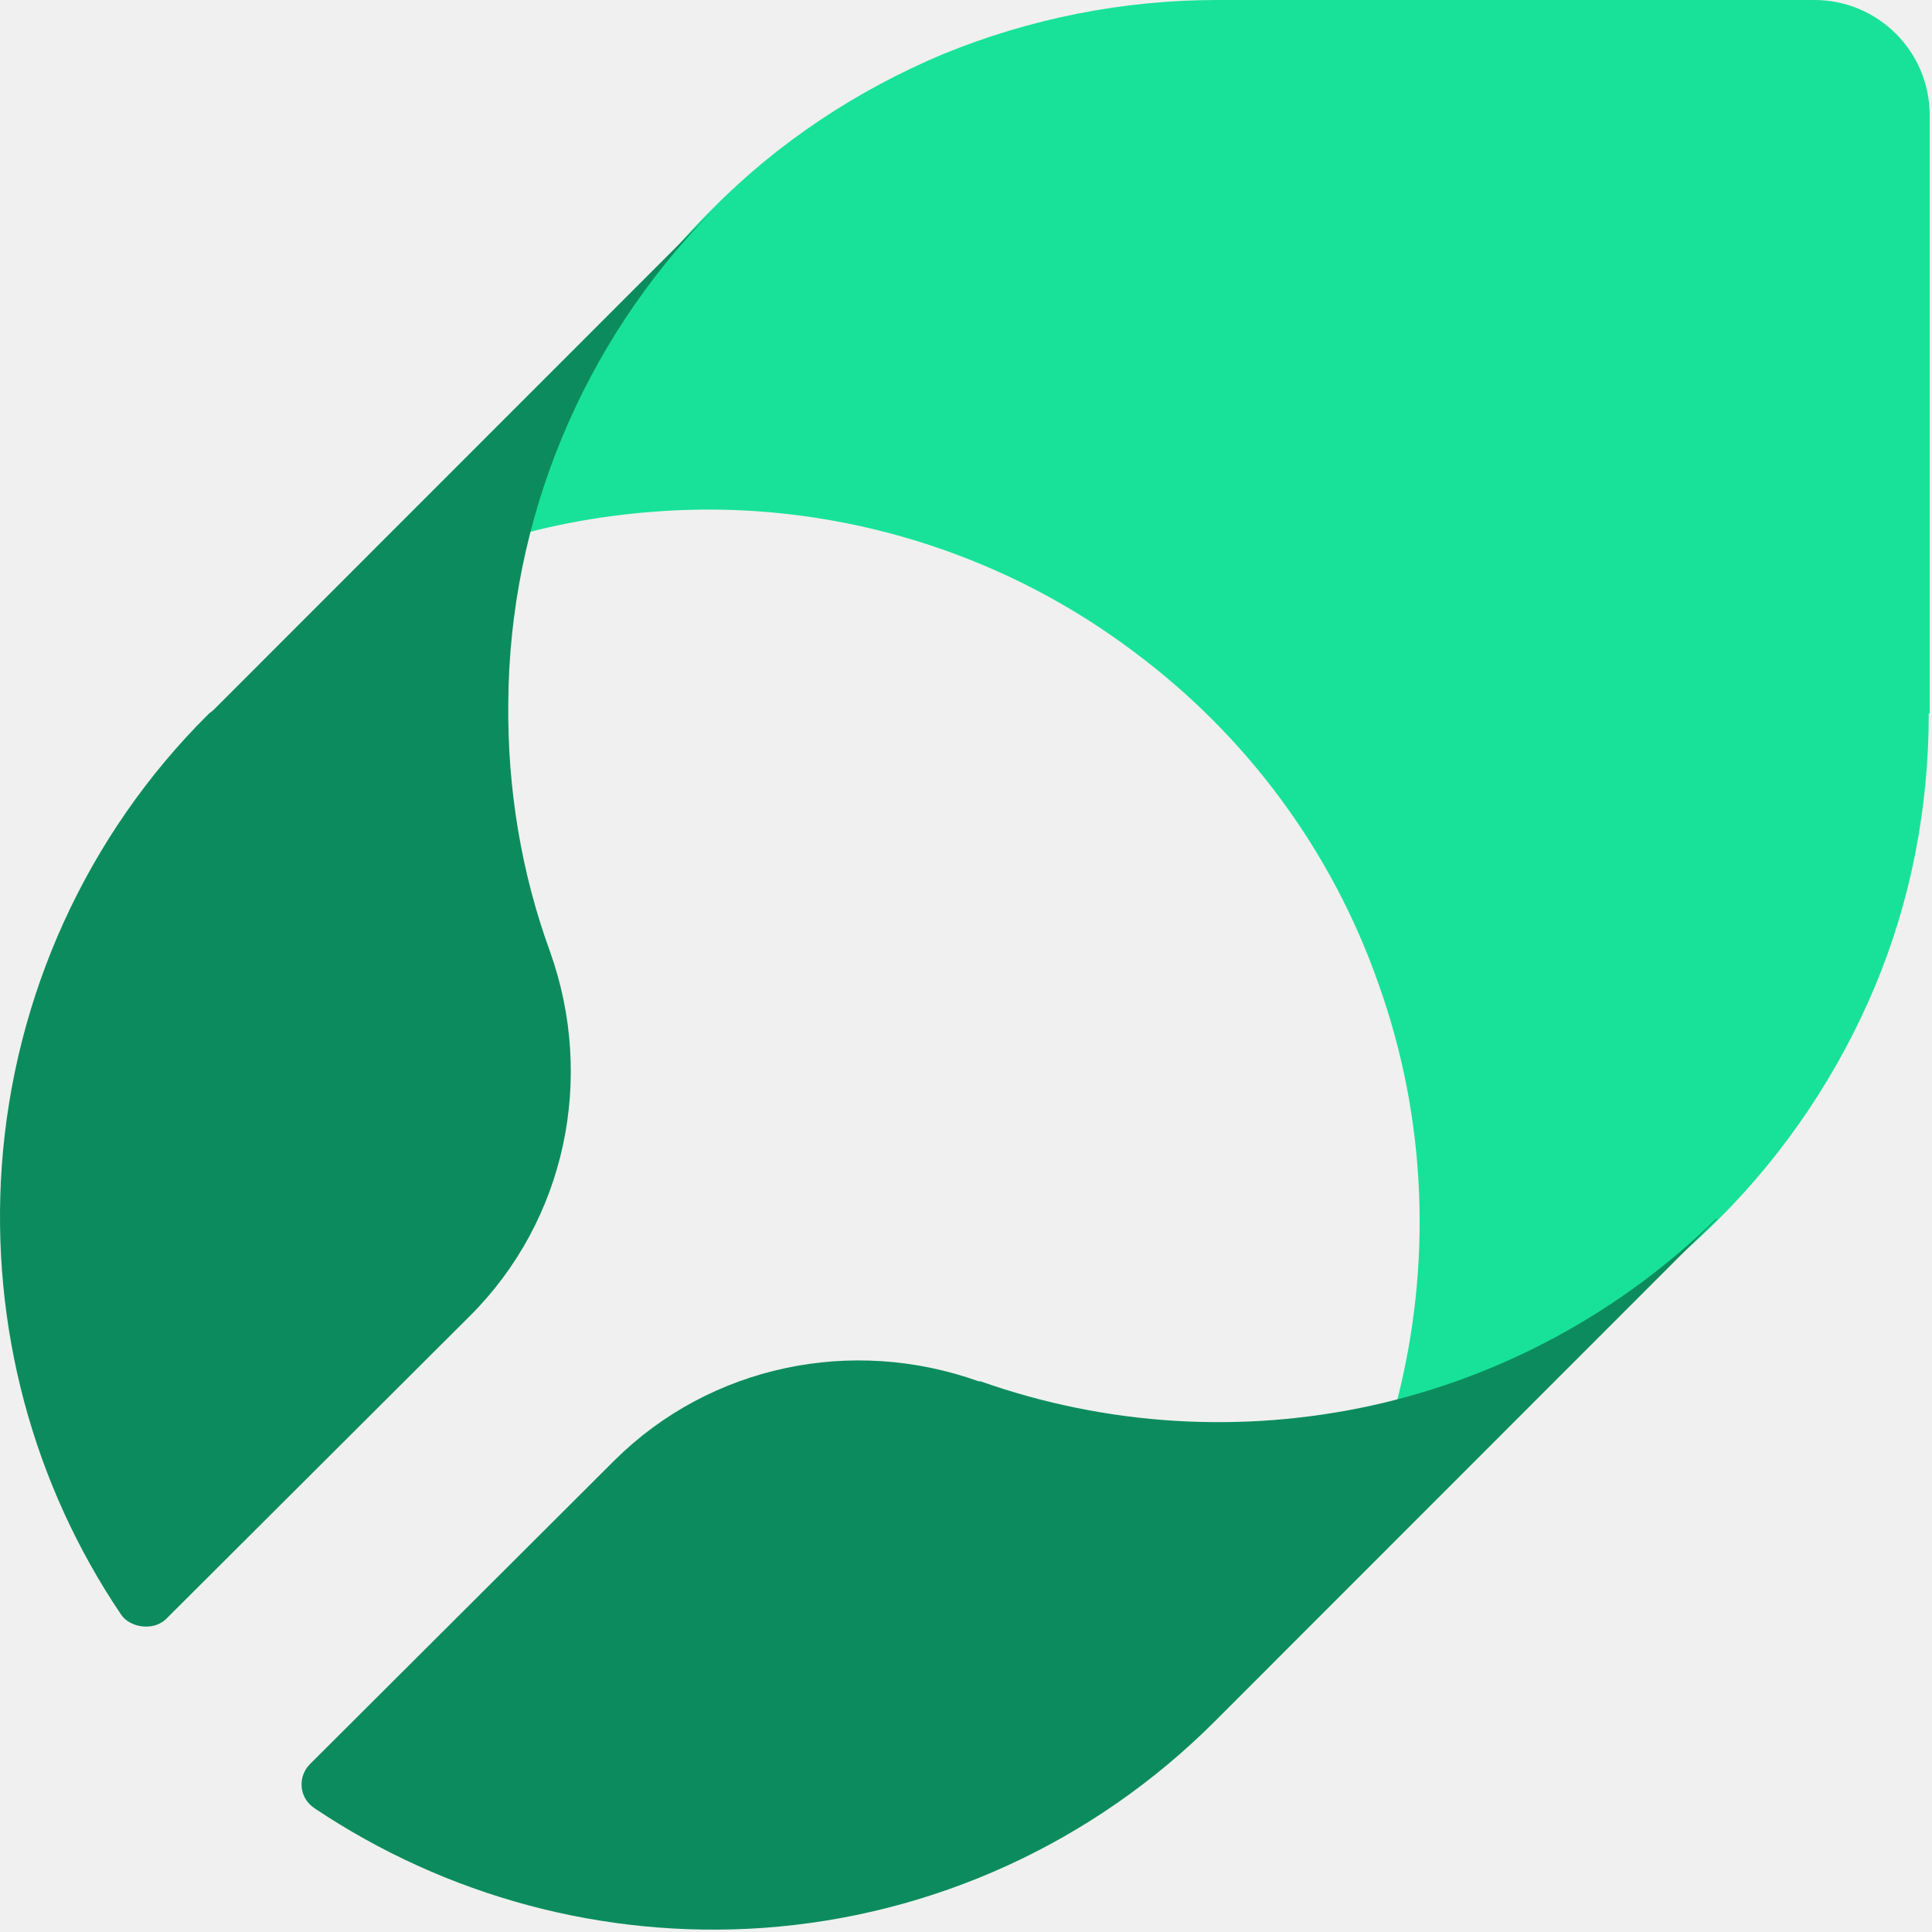
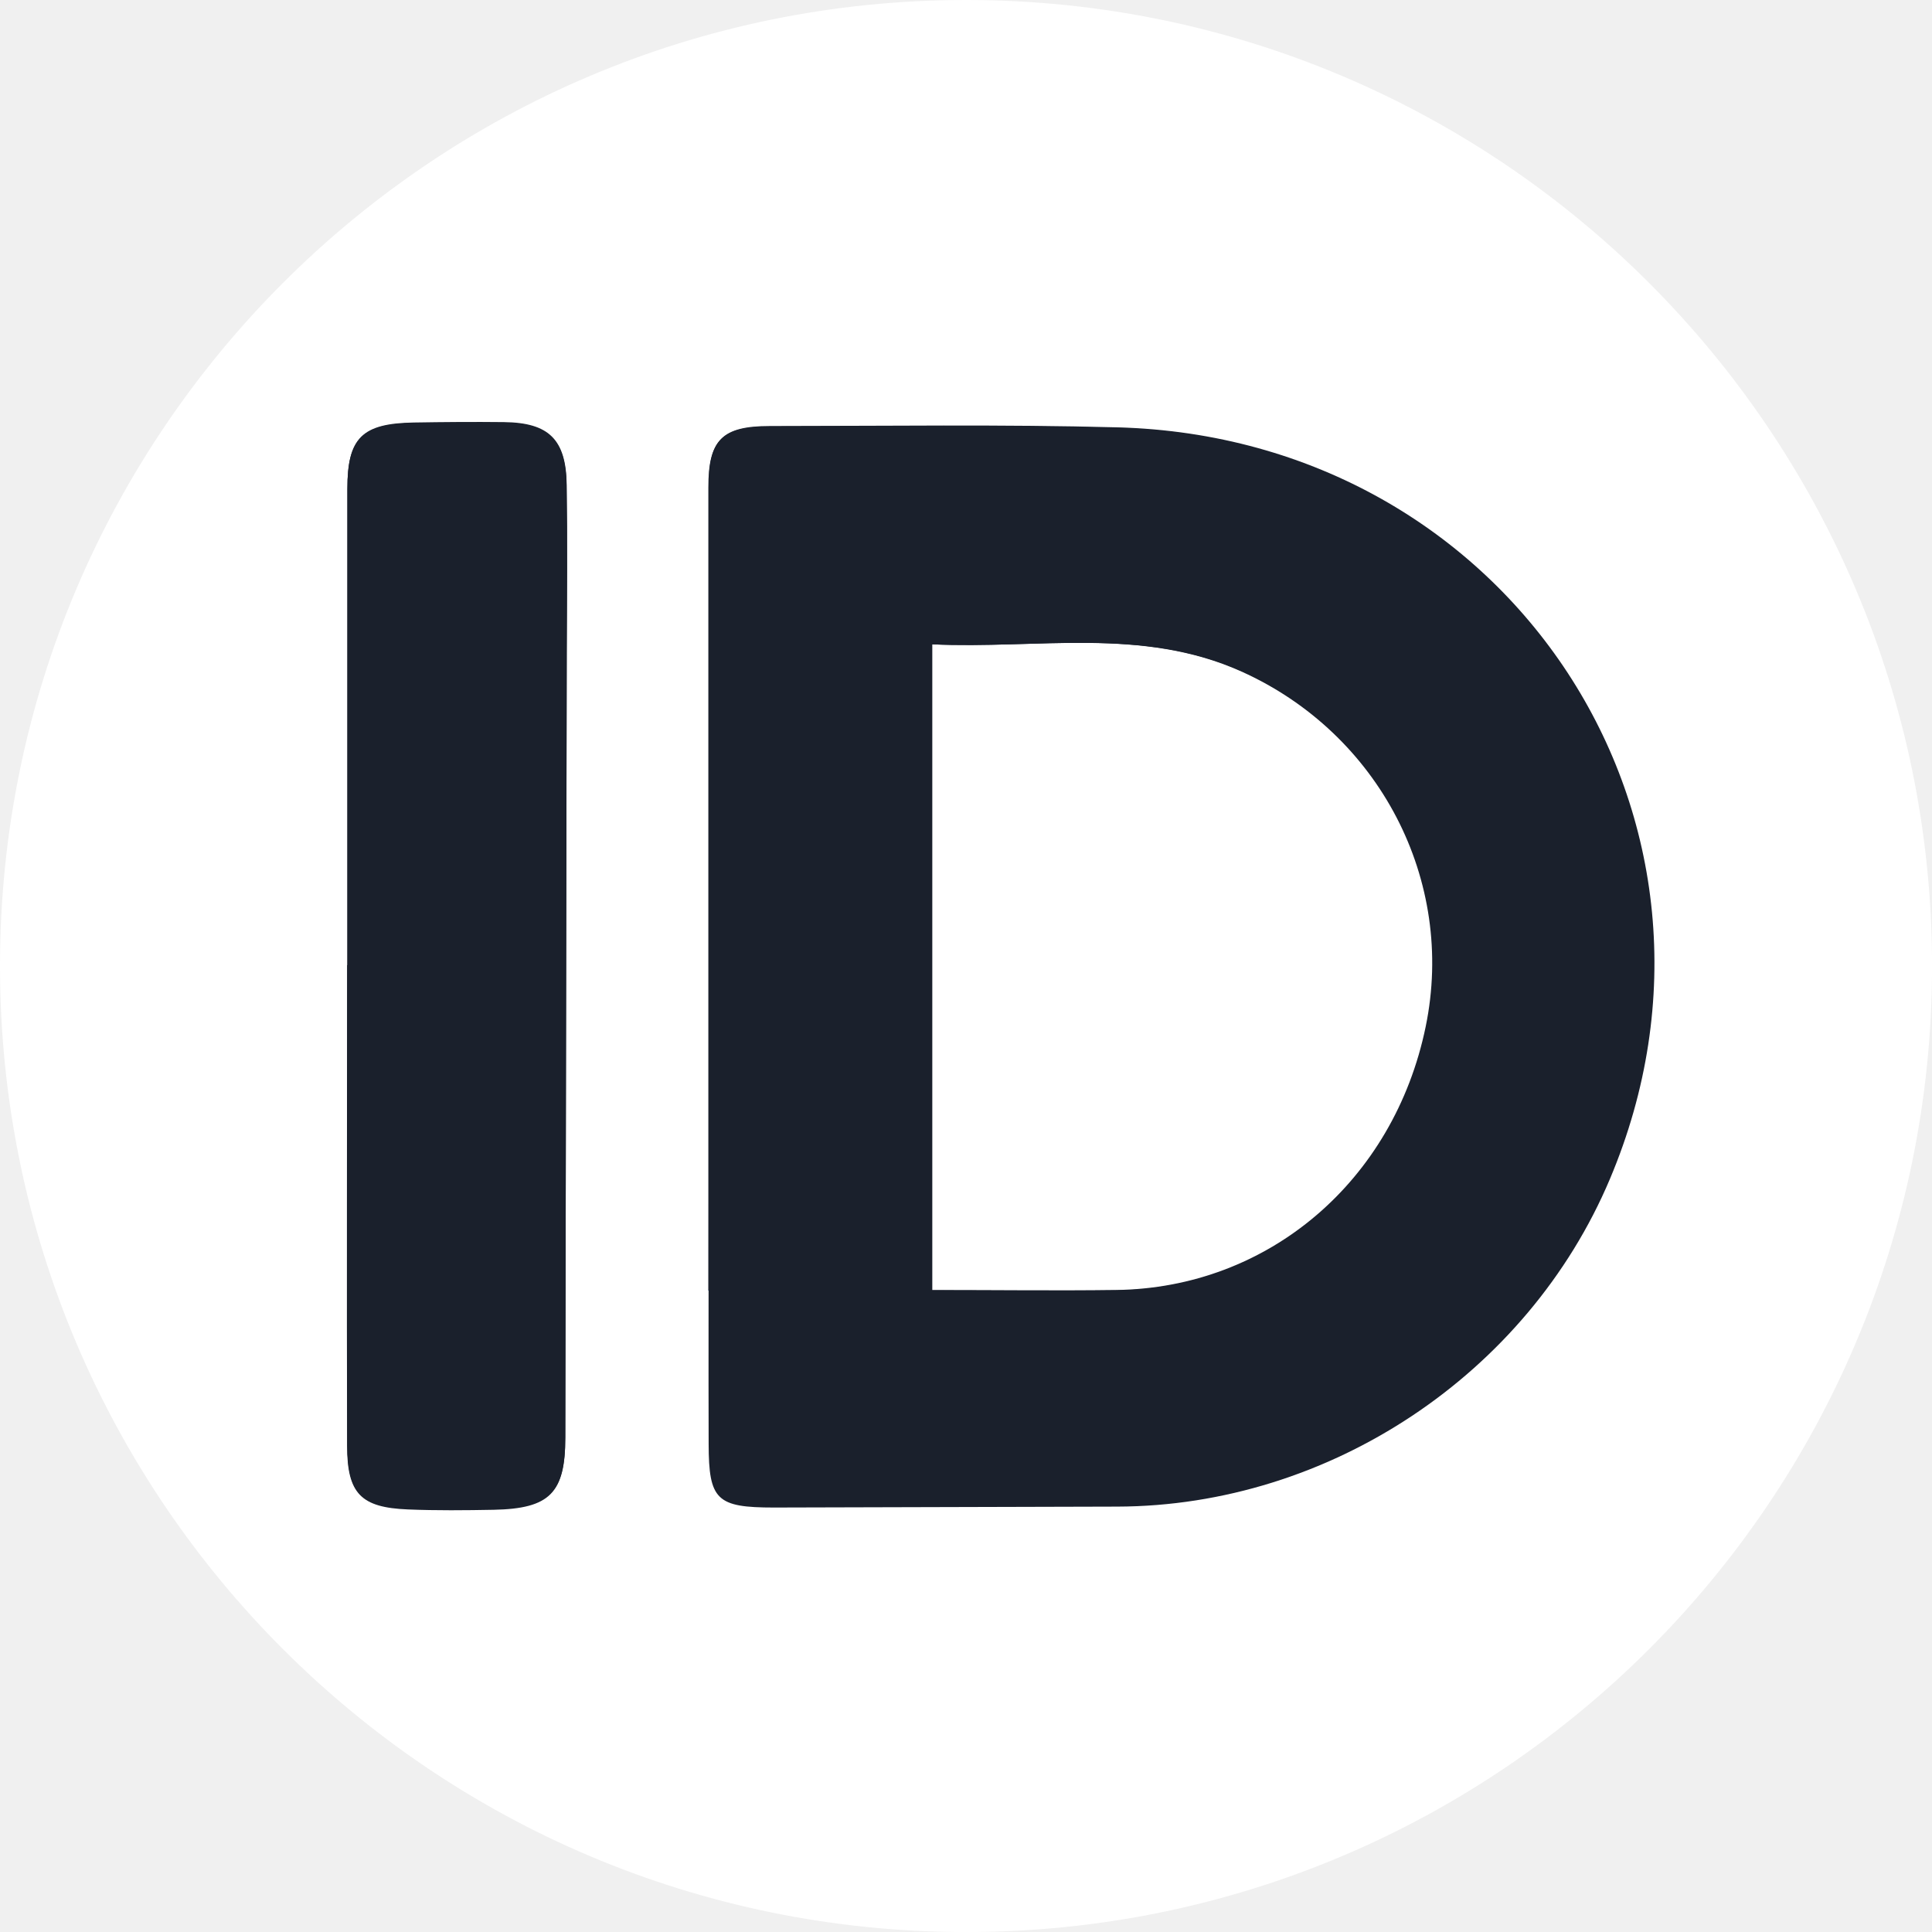
- <svg xmlns="http://www.w3.org/2000/svg" width="502" height="502" viewBox="0 0 502 502" fill="none">
-   <path d="M501.402 185.33V29.962C501.402 13.29 487.876 0 471.453 0H316.156C291.763 0 267.611 4.832 245.15 14.014C222.689 23.438 202.16 36.969 185.012 54.367L183.804 55.575C161.101 78.53 144.92 107.042 136.708 138.454C151.441 134.588 166.656 132.655 181.871 132.413C222.447 131.93 262.298 144.978 294.661 169.383C323.885 191.13 346.104 221.092 358.18 255.645C370.739 290.681 372.188 328.859 362.769 364.862C393.925 356.647 422.666 340.457 445.611 317.744L446.818 316.536C463.966 299.38 477.732 278.841 487.151 256.37C496.571 233.898 501.16 209.735 501.16 185.33H501.402Z" fill="#18E299" />
-   <path d="M132.071 182.706C132.312 135.044 151.32 89.307 184.764 55.125L55.557 184.391C55.076 184.873 54.594 185.113 54.113 185.595C22.593 216.888 3.586 258.774 0.458 303.066C-2.43 344.47 8.397 385.392 31.496 419.575C33.699 422.835 39.677 423.907 43.046 420.778L122.206 341.822C146.989 317.028 154.689 280.198 142.899 247.219C135.44 226.758 131.831 204.852 132.071 182.706Z" fill="#0C8C5E" />
-   <path d="M446.067 316.547C421.284 340.86 390.245 357.71 356.56 365.172C322.634 372.635 287.506 370.468 254.783 358.914C254.783 358.914 254.542 358.914 254.301 358.914C221.338 347.118 184.525 354.821 159.742 379.375L80.581 458.331C77.212 461.701 77.694 467.238 81.784 469.885C115.95 492.754 156.855 503.827 198.24 500.938C242.512 497.809 284.137 478.792 315.656 447.258L316.859 446.054L446.067 316.788V316.547Z" fill="#0C8C5E" />
+ <svg xmlns="http://www.w3.org/2000/svg" viewBox="0 0 395.81 395.81">
+   <defs>
+     <style>.cls-1{fill:#fff;}.cls-2{fill:#1a202c;}.cls-3{fill:#007ee5;}</style>
+   </defs>
+   <g id="Layer_2" data-name="Layer 2">
+     <g id="Layer_1-2" data-name="Layer 1">
+       <circle class="cls-1" cx="197.91" cy="197.91" r="197.91" />
+       <path class="cls-2" d="M228.75,87.65c-23.7-.63-47.42-.28-71.13-.26-9.81,0-12.5,2.81-12.5,12.5q0,49.2,0,98.36v48.31q0,8.9,0,17.79l45.74,44.29h.07l37.84-.1c43.37-.12,84-27.11,100.85-67C360.51,168.27,309.19,89.79,228.75,87.65Zm63.33,122.68c-6.52,31.64-32.24,53.57-63.45,53.95-12.26.16-24.52,0-37.74,0V132c21.65,1,43-3.62,63.46,5.58C282.54,150.27,298.27,180.34,292.08,210.33Z" />
+       <path class="cls-2" d="M71.17,197.73q0-48.76,0-97.54c0-10.42,3-13.35,13.61-13.52,6.15-.1,12.3-.16,18.45-.08,9.16.1,12.69,3.51,12.83,12.77.17,11.42.07,22.85.05,34.27q-.14,80.4-.3,160.81c0,11.29-3.17,14.5-14.63,14.72-5.85.11-11.72.17-17.57-.07-9.62-.39-12.43-3.23-12.45-12.94-.09-32.81,0-65.61,0-98.42Z" />
+       <path class="cls-3" d="M190.89,264.31v44.4l-.07-.07q-22.87-22.15-45.74-44.33Z" />
+       <path class="cls-2" d="M145.18,198.25q0-49.23,0-98.45c0-9.7,2.71-12.51,12.52-12.52,23.73,0,47.48-.36,71.2.27,80.53,2.13,131.89,80.68,100.92,154-16.89,40-57.53,67-100.93,67.11q-35.16.09-70.32.19c-11.76,0-13.36-1.54-13.39-13-.05-16.4,0-32.81,0-49.22Q145.19,222.42,145.18,198.25ZM191,264.37c13.24,0,25.51.13,37.77,0,31.25-.39,57-22.34,63.53-54,6.18-30-9.56-60.13-37.77-72.8C234,128.34,212.67,133,191,132Z" />
+       <path class="cls-2" d="M71.17,197.73q0-48.81,0-97.63c0-10.43,3-13.36,13.62-13.54,6.16-.1,12.32-.15,18.48-.08,9.15.11,12.69,3.52,12.83,12.79.17,11.43.07,22.86,0,34.3q-.14,80.48-.29,161c0,11.31-3.18,14.51-14.65,14.74-5.86.11-11.73.17-17.59-.07-9.63-.39-12.44-3.24-12.46-13-.09-32.83,0-65.67,0-98.51Z" />
+     </g>
+   </g>
</svg>
